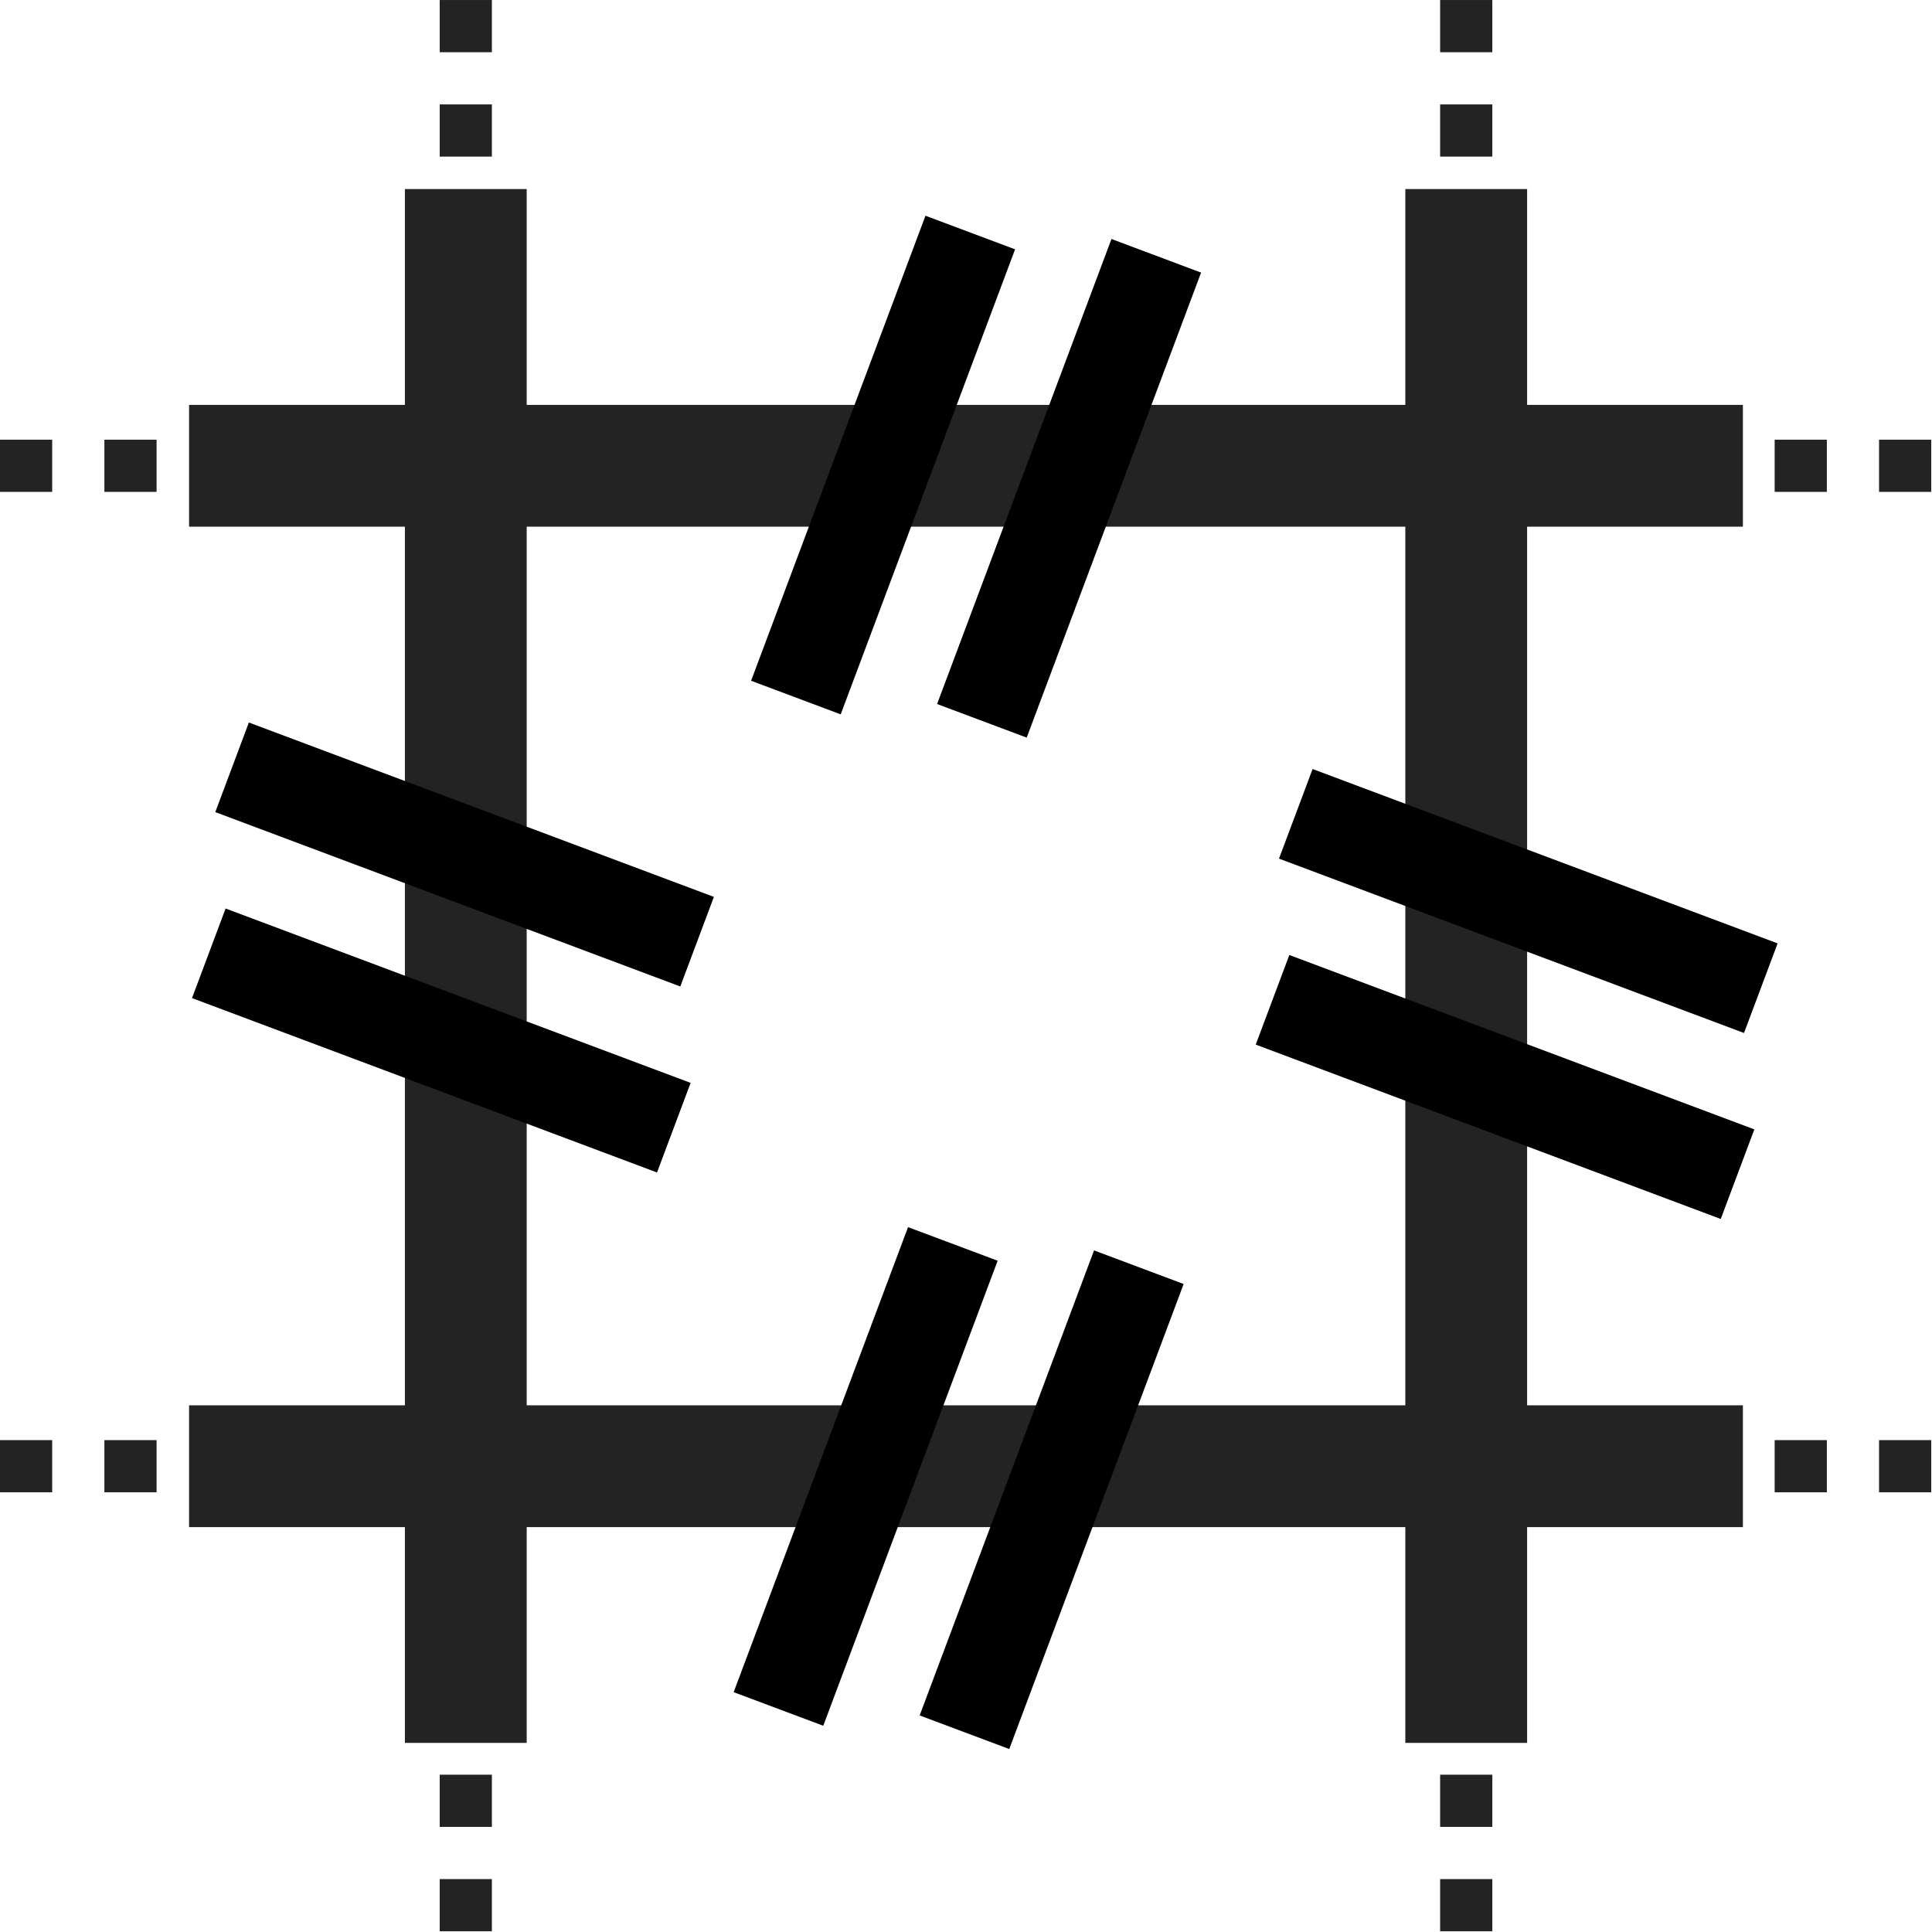
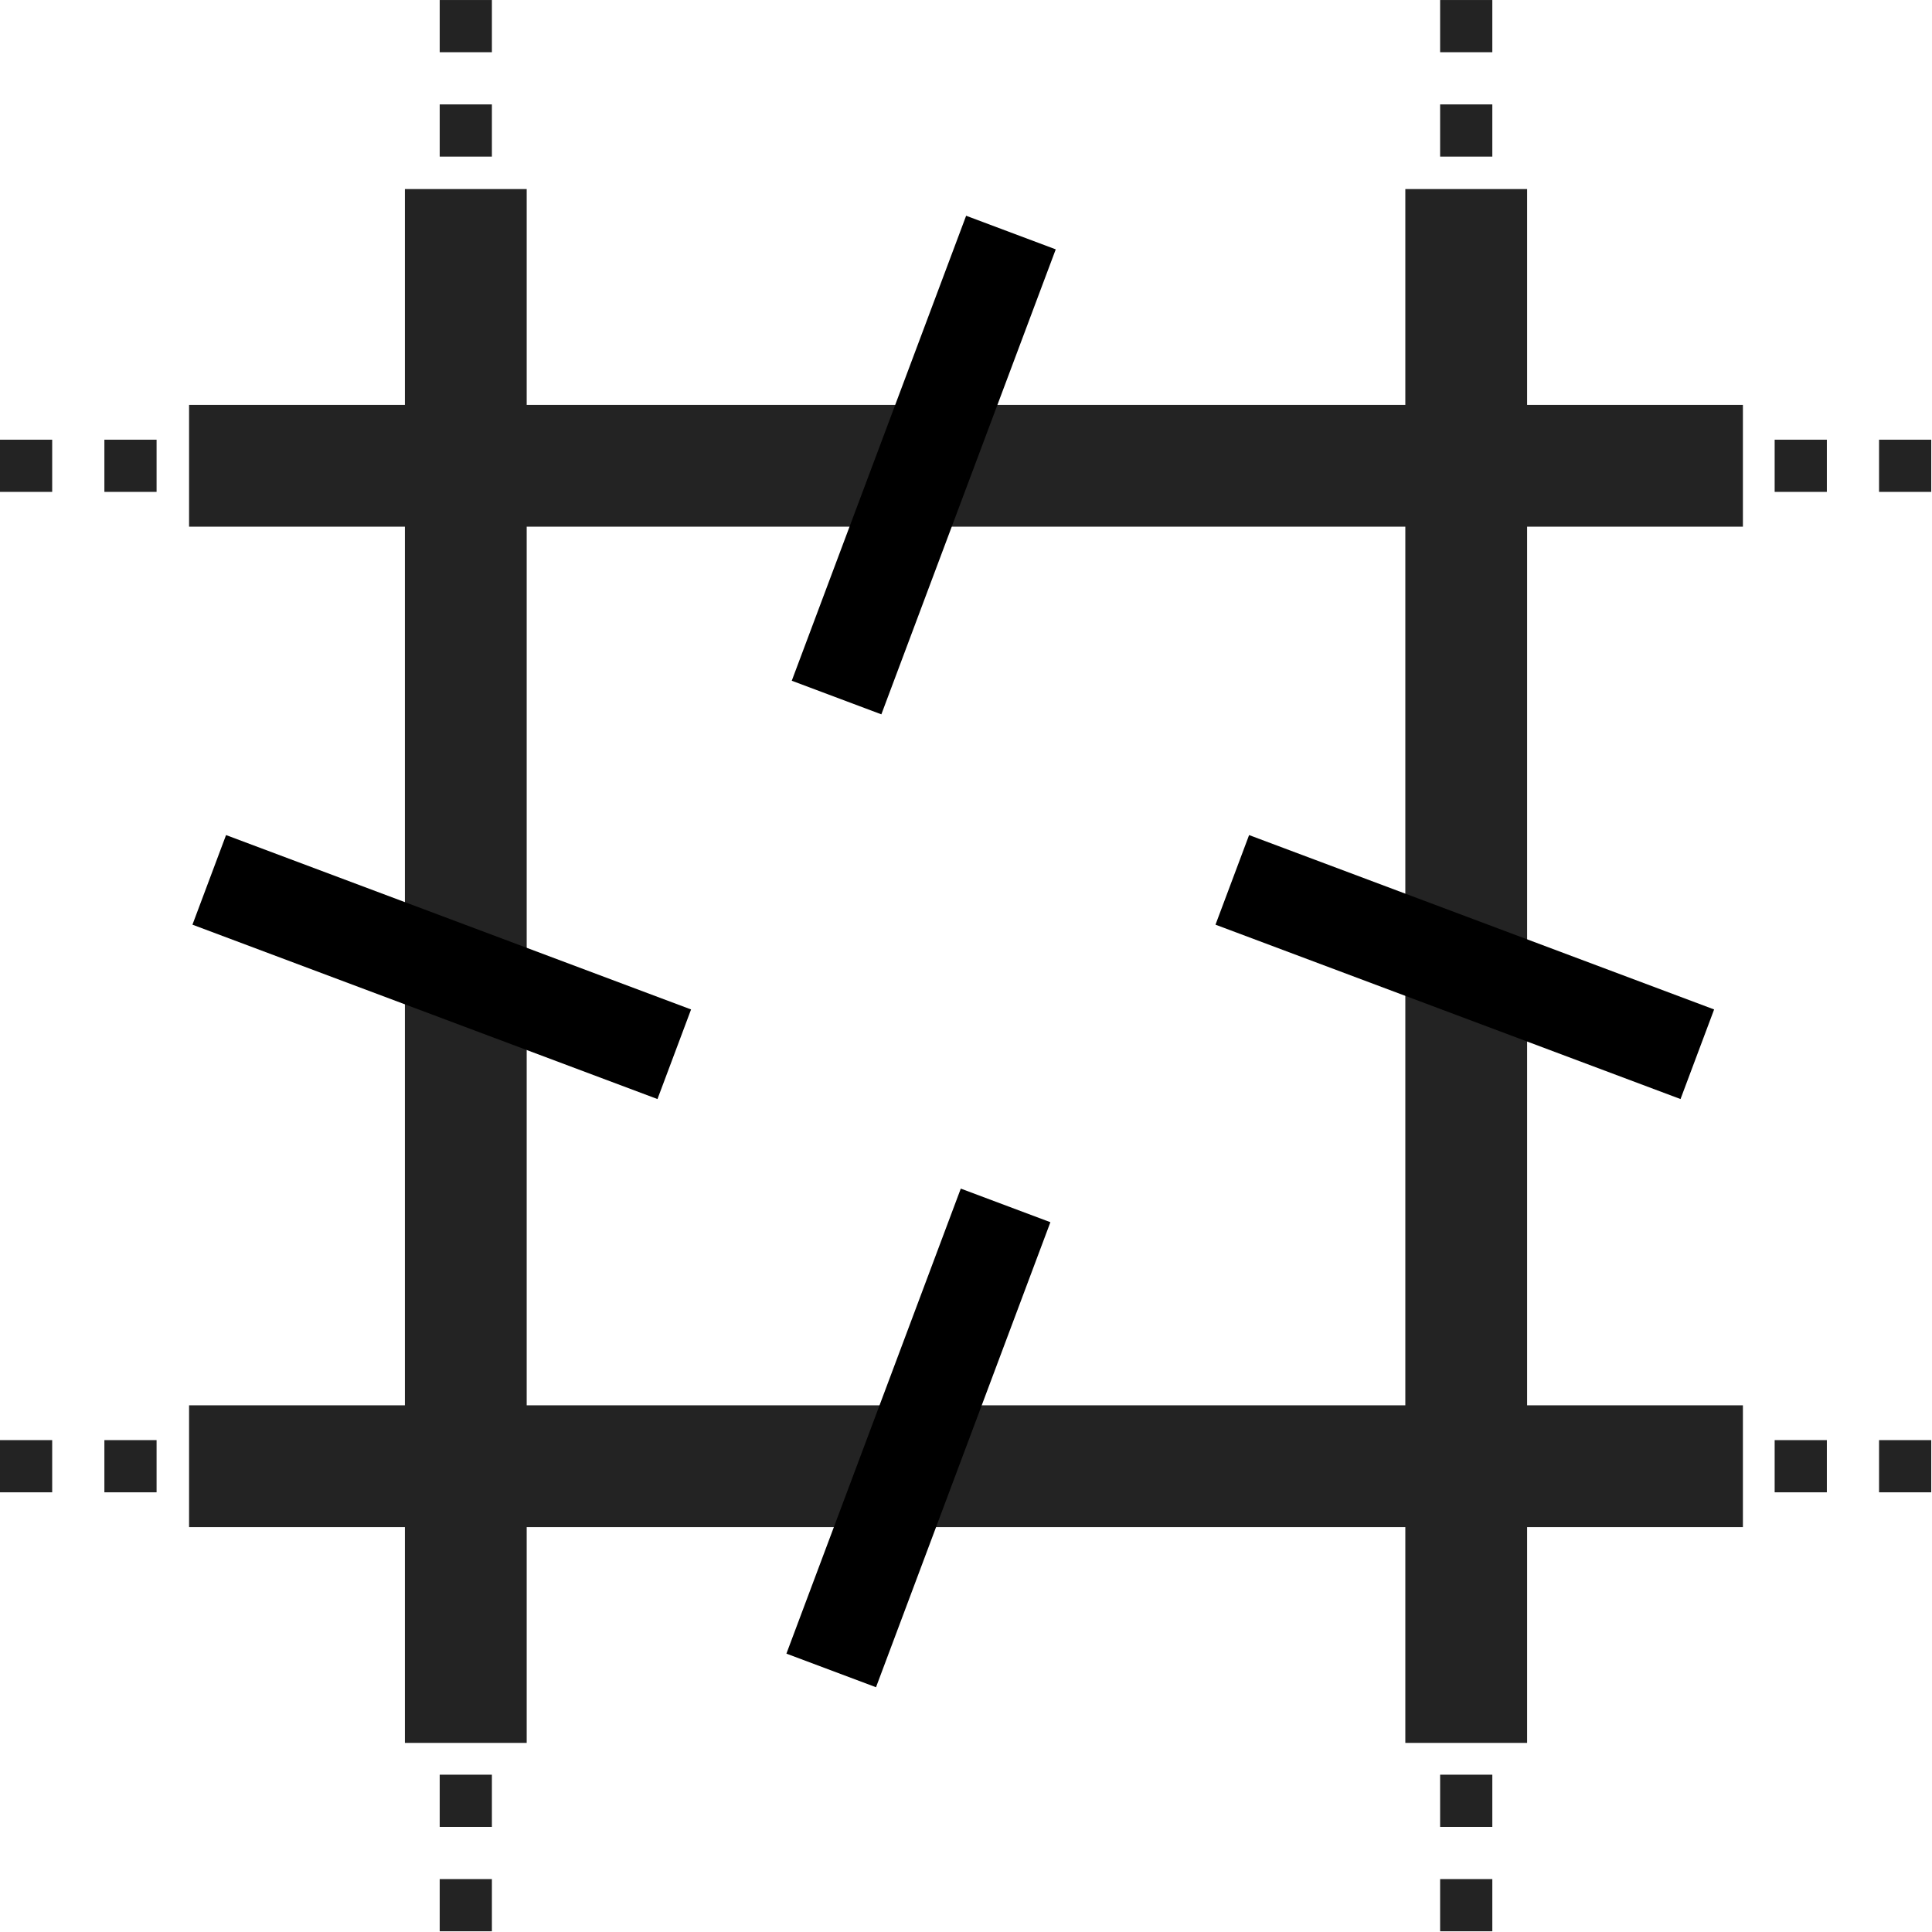
<svg xmlns="http://www.w3.org/2000/svg" width="44.417mm" height="44.417mm" viewBox="0 0 44.417 44.417" version="1.1" id="svg8">
  <defs id="defs2" />
  <g id="layer1" transform="translate(-106.2753,-88.12053)">
    <path style="fill:none;stroke:#232323;stroke-width:2.8;stroke-linecap:butt;stroke-linejoin:miter;stroke-miterlimit:4;stroke-dasharray:none;stroke-opacity:1" d="M 116.984,92.467 V 128.19" id="path819" />
    <path style="fill:none;stroke:#232323;stroke-width:2.8;stroke-linecap:butt;stroke-linejoin:miter;stroke-miterlimit:4;stroke-dasharray:none;stroke-opacity:1" d="M 139.984,92.467 V 128.19" id="path819-3" />
    <path style="fill:none;stroke:#232323;stroke-width:2.8;stroke-linecap:butt;stroke-linejoin:miter;stroke-miterlimit:4;stroke-dasharray:none;stroke-opacity:1" d="m 110.622,98.829 h 35.723" id="path819-3-6" />
    <path style="fill:none;stroke:#232323;stroke-width:2.8;stroke-linecap:butt;stroke-linejoin:miter;stroke-miterlimit:4;stroke-dasharray:none;stroke-opacity:1" d="m 110.622,121.829 h 35.723" id="path819-3-7" />
    <path style="fill:none;stroke:#232323;stroke-width:1.2;stroke-linecap:butt;stroke-linejoin:miter;stroke-miterlimit:4;stroke-dasharray:1.2, 1.2;stroke-dashoffset:0;stroke-opacity:1" d="M 139.984,88.121 V 132.537" id="path819-3-67" />
    <path style="fill:none;stroke:#232323;stroke-width:1.2;stroke-linecap:butt;stroke-linejoin:miter;stroke-miterlimit:4;stroke-dasharray:1.2, 1.2;stroke-dashoffset:0;stroke-opacity:1" d="M 116.984,88.121 V 132.537" id="path819-3-67-5" />
    <path style="fill:none;stroke:#232323;stroke-width:1.2;stroke-linecap:butt;stroke-linejoin:miter;stroke-miterlimit:4;stroke-dasharray:1.2, 1.2;stroke-dashoffset:0;stroke-opacity:1" d="m 106.275,98.829 h 44.417" id="path819-3-67-3" />
    <path style="fill:none;stroke:#232323;stroke-width:1.2;stroke-linecap:butt;stroke-linejoin:miter;stroke-miterlimit:4;stroke-dasharray:1.2, 1.2;stroke-dashoffset:0;stroke-opacity:1" d="m 106.275,121.829 h 44.417" id="path819-3-67-56" />
-     <g id="g2406" transform="translate(-1.202713,0.8018086)">
-       <path id="path2387" d="m 133.66,116.452 -4.009,10.691" style="fill:none;stroke:#000000;stroke-width:2.2;stroke-linecap:butt;stroke-linejoin:miter;stroke-miterlimit:4;stroke-dasharray:none;stroke-opacity:1" />
-       <path id="path2387-7" d="m 129.384,115.917 -4.009,10.691" style="fill:none;stroke:#000000;stroke-width:2.2;stroke-linecap:butt;stroke-linejoin:miter;stroke-miterlimit:4;stroke-dasharray:none;stroke-opacity:1" />
-     </g>
-     <g id="g2406-2" transform="translate(-0.8018087,-22.45063)">
-       <path id="path2387-72" d="m 133.66,116.452 -4.009,10.691" style="fill:none;stroke:#000000;stroke-width:2.2;stroke-linecap:butt;stroke-linejoin:miter;stroke-miterlimit:4;stroke-dasharray:none;stroke-opacity:1" />
-       <path id="path2387-7-2" d="m 129.384,115.917 -4.009,10.691" style="fill:none;stroke:#000000;stroke-width:2.2;stroke-linecap:butt;stroke-linejoin:miter;stroke-miterlimit:4;stroke-dasharray:none;stroke-opacity:1" />
-     </g>
-     <g id="g2406-6" transform="rotate(-90,130.052,110.4382)">
-       <path id="path2387-1" d="m 133.66,116.452 -4.009,10.691" style="fill:none;stroke:#000000;stroke-width:2.2;stroke-linecap:butt;stroke-linejoin:miter;stroke-miterlimit:4;stroke-dasharray:none;stroke-opacity:1" />
-       <path id="path2387-7-0" d="m 129.384,115.917 -4.009,10.691" style="fill:none;stroke:#000000;stroke-width:2.2;stroke-linecap:butt;stroke-linejoin:miter;stroke-miterlimit:4;stroke-dasharray:none;stroke-opacity:1" />
-     </g>
-     <g id="g2406-61" transform="rotate(-90,117.2899,122.1312)">
-       <path id="path2387-5" d="m 133.66,116.452 -4.009,10.691" style="fill:none;stroke:#000000;stroke-width:2.2;stroke-linecap:butt;stroke-linejoin:miter;stroke-miterlimit:4;stroke-dasharray:none;stroke-opacity:1" />
-       <path id="path2387-7-9" d="m 129.384,115.917 -4.009,10.691" style="fill:none;stroke:#000000;stroke-width:2.2;stroke-linecap:butt;stroke-linejoin:miter;stroke-miterlimit:4;stroke-dasharray:none;stroke-opacity:1" />
-     </g>
+     <path style="fill:none;stroke:#000000;stroke-width:2.2;stroke-linecap:butt;stroke-linejoin:miter;stroke-miterlimit:4;stroke-dasharray:none;stroke-opacity:1" d="M 129.517,93.467 125.508,104.157" id="path2387-72" />
+     <path style="fill:none;stroke:#000000;stroke-width:2.2;stroke-linecap:butt;stroke-linejoin:miter;stroke-miterlimit:4;stroke-dasharray:none;stroke-opacity:1" d="m 129.394,115.833 -4.009,10.691" id="path2387-72-9" />
+     <path style="fill:none;stroke:#000000;stroke-width:2.2;stroke-linecap:butt;stroke-linejoin:miter;stroke-miterlimit:4;stroke-dasharray:none;stroke-opacity:1" d="m 145.297,112.358 -10.691,-4.009" id="path2387-72-0" />
+     <path style="fill:none;stroke:#000000;stroke-width:2.2;stroke-linecap:butt;stroke-linejoin:miter;stroke-miterlimit:4;stroke-dasharray:none;stroke-opacity:1" d="m 121.777,112.358 -10.691,-4.009" id="path2387-72-91" />
  </g>
</svg>
